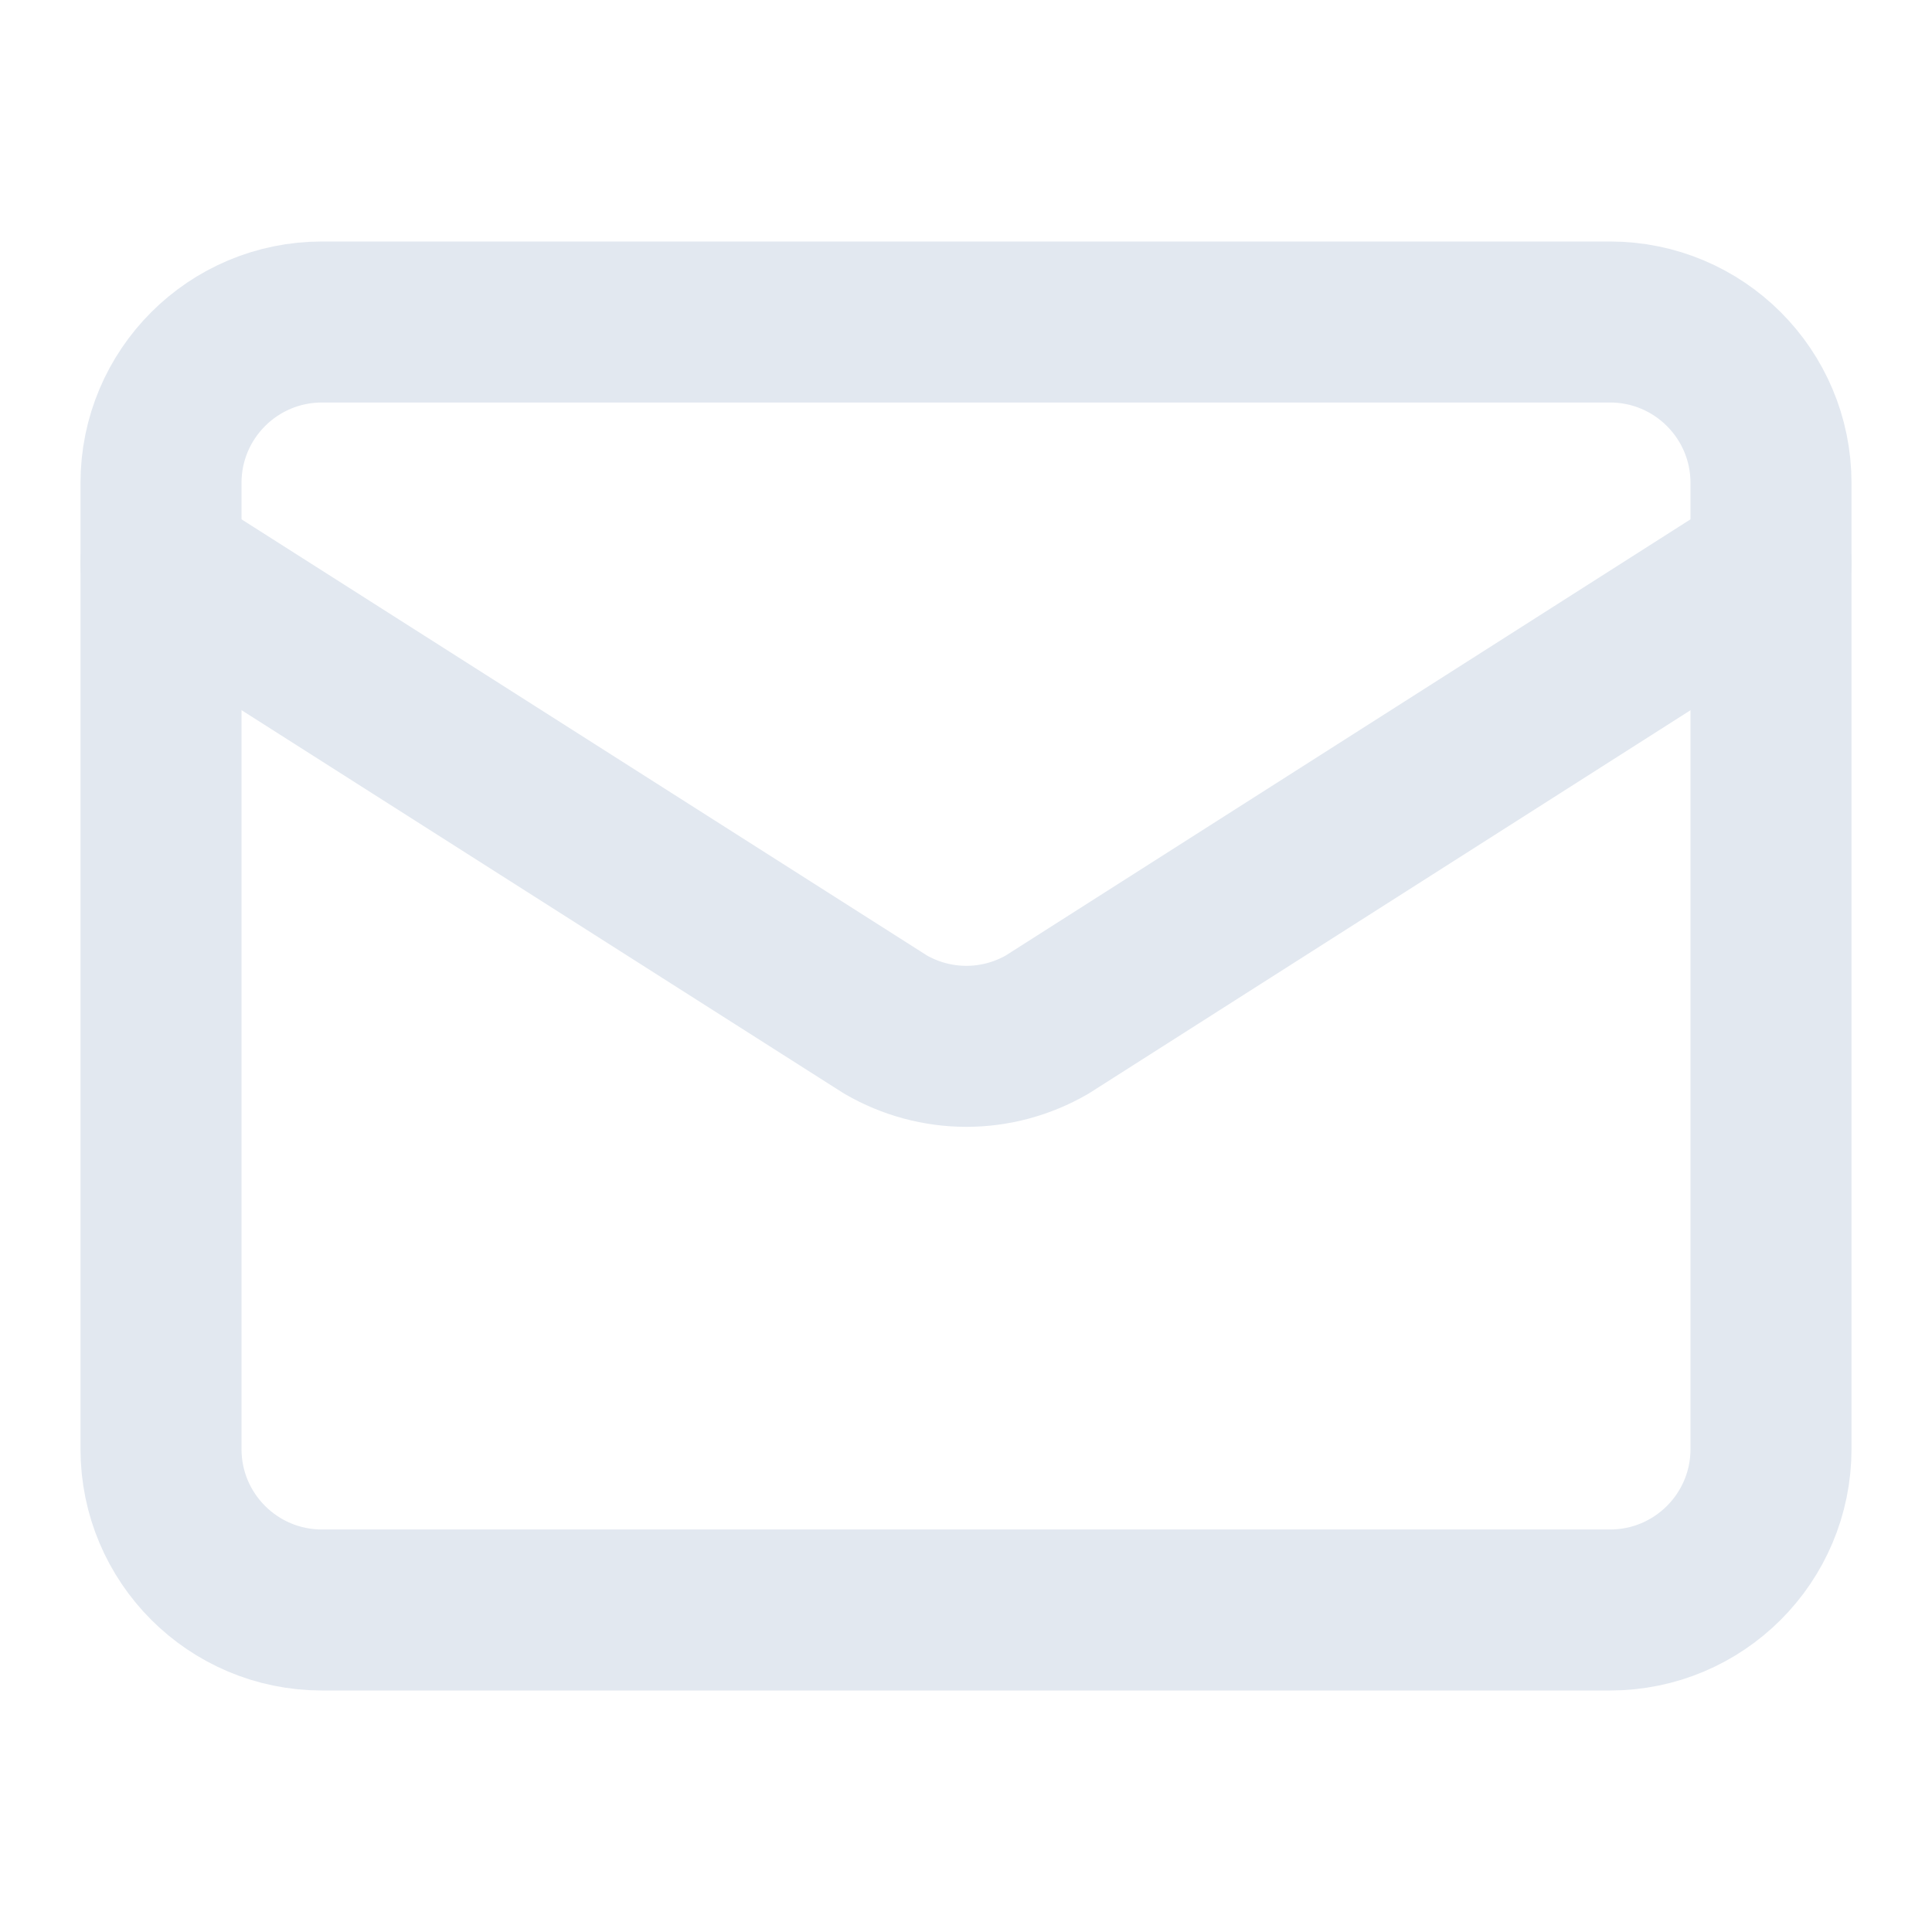
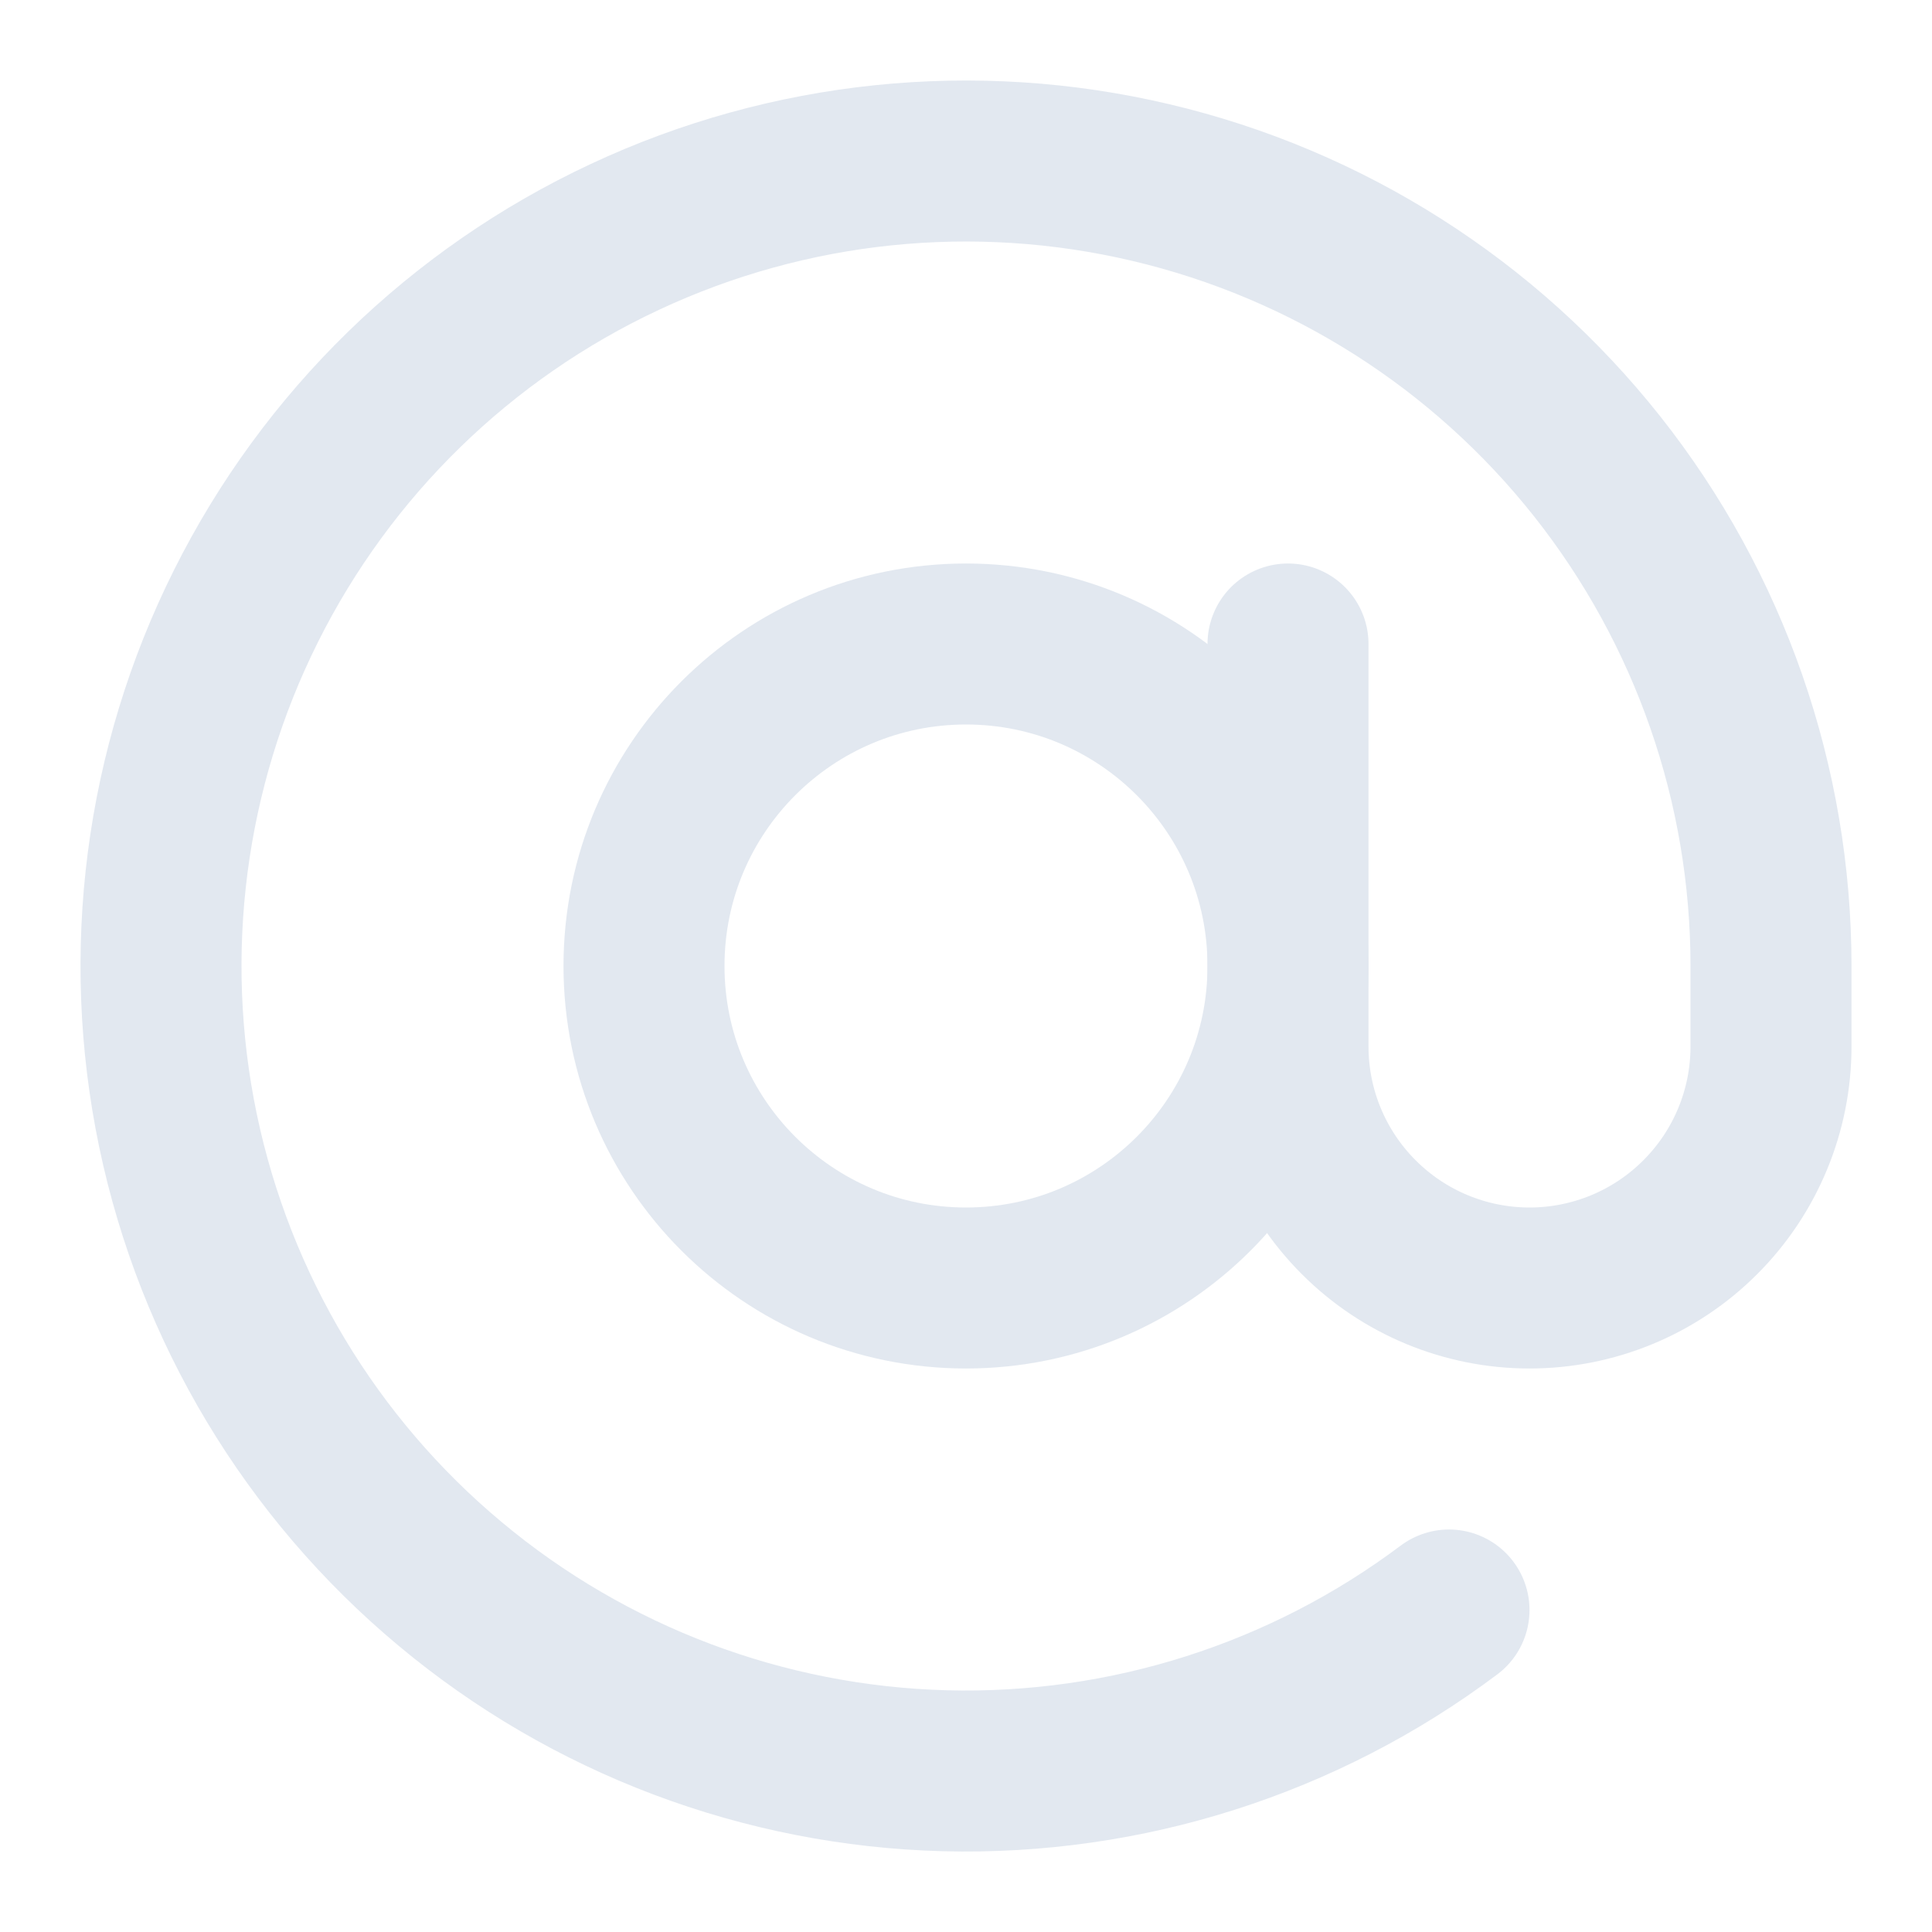
<svg xmlns="http://www.w3.org/2000/svg" width="24" height="24" viewBox="0 0 24 24" fill="none">
-   <path d="M22 7L13.009 12.727C12.704 12.904 12.357 12.998 12.005 12.998C11.652 12.998 11.305 12.904 11 12.727L2 7" stroke="#E2E8F0" stroke-width="2" stroke-linecap="round" stroke-linejoin="round" />
-   <path d="M20 4H4C2.895 4 2 4.895 2 6V18C2 19.105 2.895 20 4 20H20C21.105 20 22 19.105 22 18V6C22 4.895 21.105 4 20 4Z" stroke="#E2E8F0" stroke-width="2" stroke-linecap="round" stroke-linejoin="round" />
+   <path d="M12 16C14.209 16 16 14.209 16 12C16 9.791 14.209 8 12 8C9.791 8 8 9.791 8 12C8 14.209 9.791 16 12 16Z" stroke="#E2E8F0" stroke-width="2" stroke-linecap="round" stroke-linejoin="round" />
+   <path d="M16 8V13C16 13.796 16.316 14.559 16.879 15.121C17.441 15.684 18.204 16 19 16C19.796 16 20.559 15.684 21.121 15.121C21.684 14.559 22 13.796 22 13V12C22 9.747 21.239 7.561 19.841 5.794C18.443 4.028 16.49 2.785 14.297 2.268C12.105 1.75 9.802 1.988 7.762 2.943C5.721 3.897 4.063 5.513 3.056 7.528C2.048 9.543 1.751 11.839 2.211 14.044C2.672 16.249 3.863 18.234 5.593 19.677C7.322 21.121 9.488 21.938 11.74 21.997C13.992 22.055 16.198 21.352 18 20" stroke="#E2E8F0" stroke-width="2" stroke-linecap="round" stroke-linejoin="round" />
</svg>
